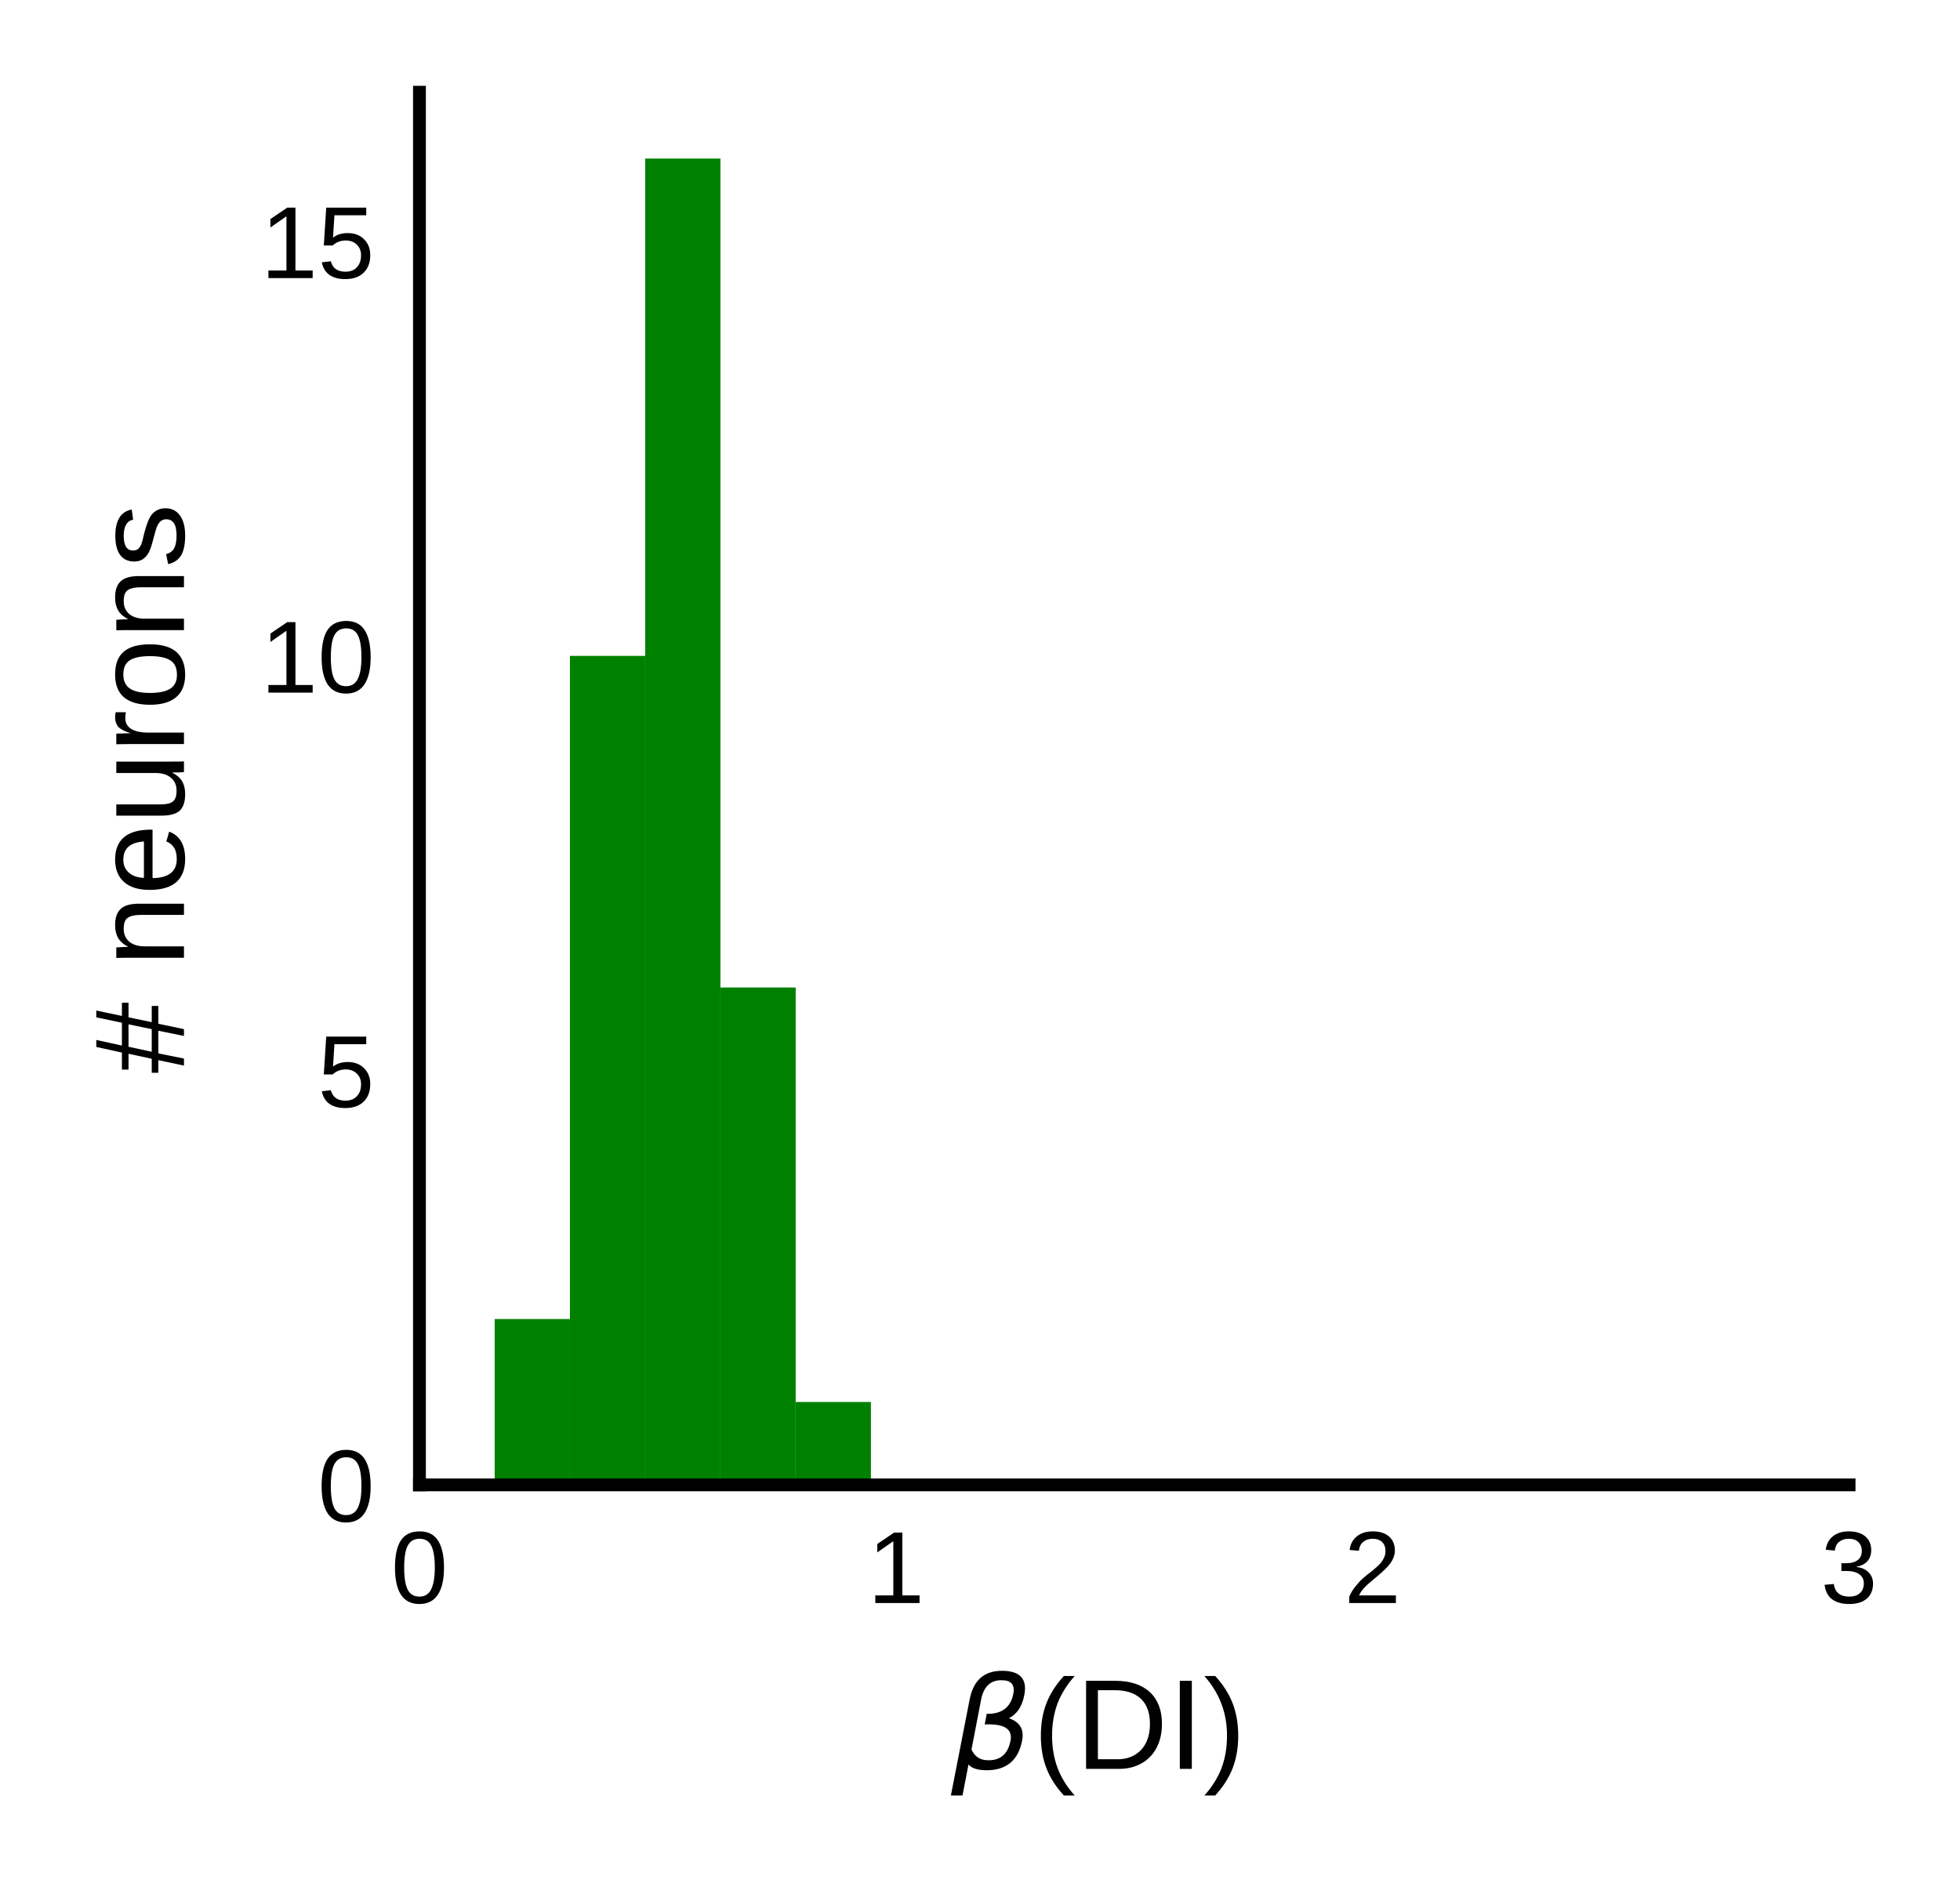
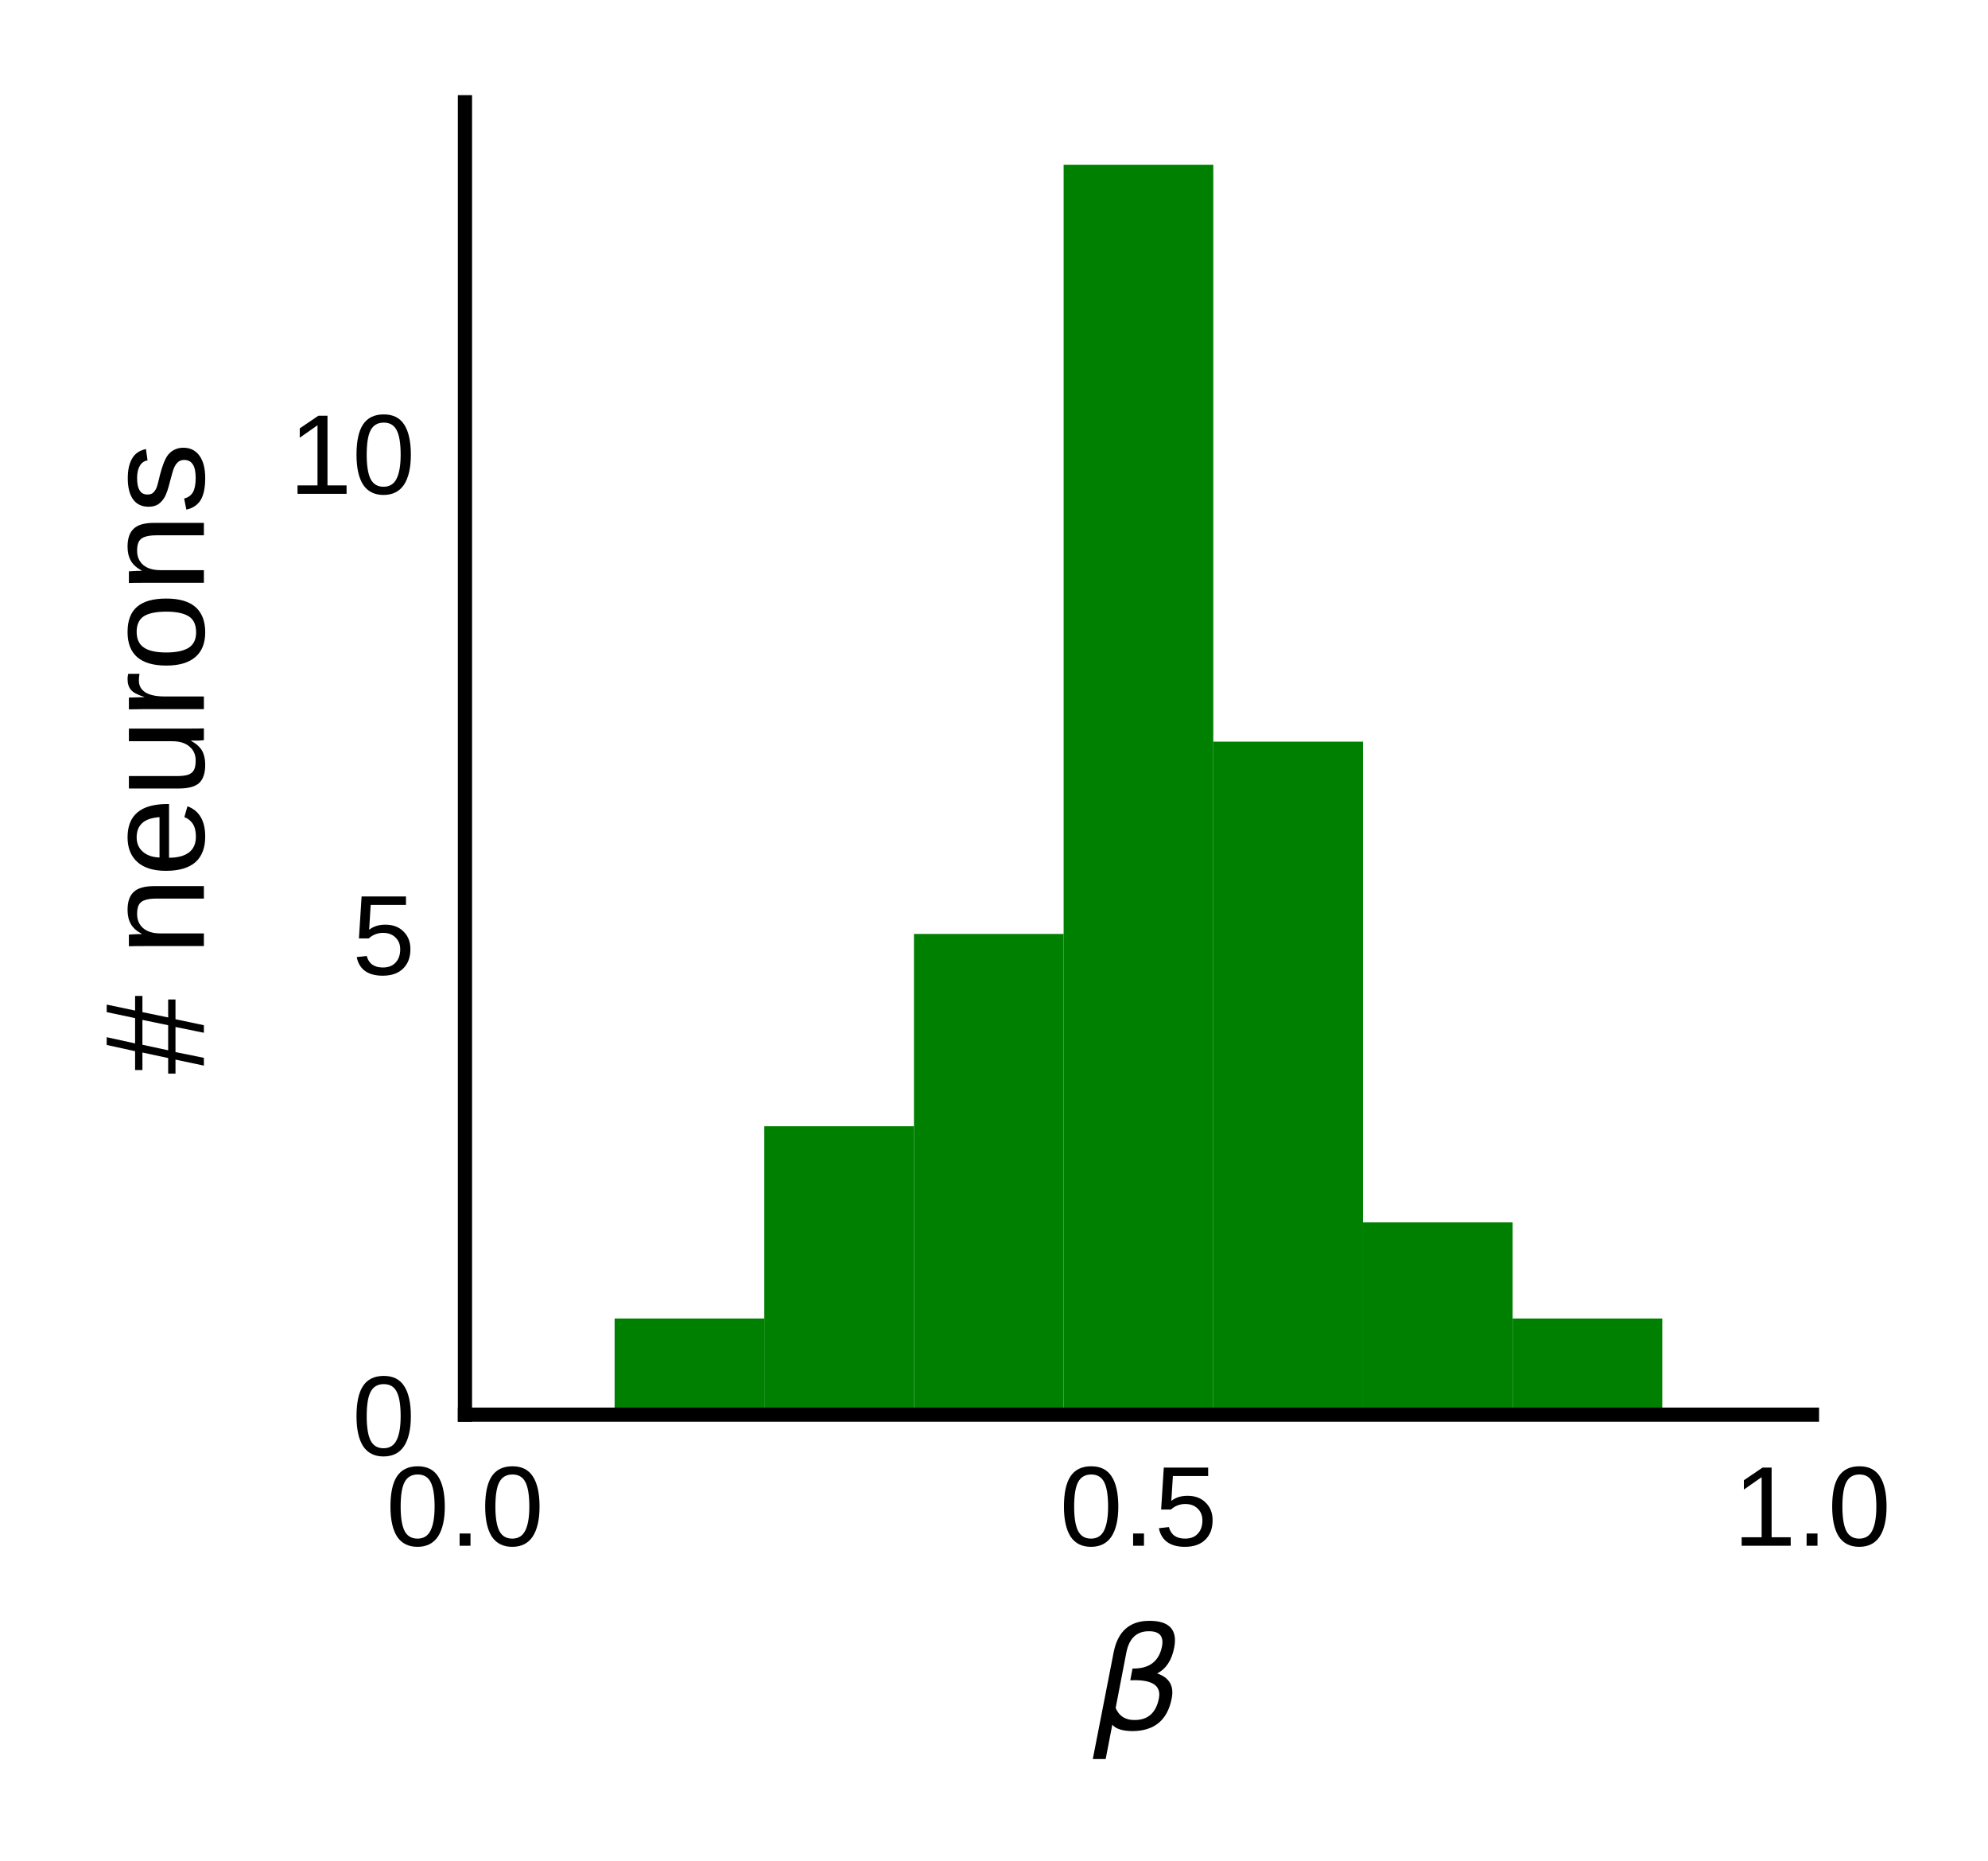
- <svg xmlns="http://www.w3.org/2000/svg" height="147pt" version="1.1" viewBox="0 0 153 147" width="153pt">
+ <svg xmlns="http://www.w3.org/2000/svg" height="131pt" version="1.1" viewBox="0 0 140 131" width="140pt">
  <defs>
    <style type="text/css">
*{stroke-linecap:butt;stroke-linejoin:round;}
  </style>
  </defs>
  <g id="figure_1">
    <g id="patch_1">
-       <path d="M 0 147.836  L 153.767 147.836  L 153.767 0  L 0 0  z " style="fill:none;opacity:0;" />
+       <path d="M 0 131.428  L 140.363 131.428  L 140.363 0  L 0 0  z " style="fill:none;opacity:0;" />
    </g>
    <g id="axes_1">
      <g id="patch_2">
-         <path d="M 32.743 115.92  L 144.343 115.92  L 144.343 7.2  L 32.743 7.2  z " style="fill:none;" />
+         <path d="M 32.743 99.612  L 127.603 99.612  L 127.603 7.2  L 32.743 7.2  z " style="fill:none;" />
      </g>
      <g id="patch_3">
-         <path clip-path="url(#pbd513637cb)" d="M 32.743 115.92  L 38.616 115.92  L 38.616 115.92  L 32.743 115.92  z " style="fill:#008000;" />
+         <path clip-path="url(#pd34612f608)" d="M 32.743 99.612  L 43.283 99.612  L 43.283 99.612  L 32.743 99.612  z " style="fill:#008000;" />
      </g>
      <g id="patch_4">
-         <path clip-path="url(#pbd513637cb)" d="M 38.616 115.92  L 44.49 115.92  L 44.49 102.977  L 38.616 102.977  z " style="fill:#008000;" />
+         <path clip-path="url(#pd34612f608)" d="M 43.283 99.612  L 53.823 99.612  L 53.823 92.842  L 43.283 92.842  z " style="fill:#008000;" />
      </g>
      <g id="patch_5">
-         <path clip-path="url(#pbd513637cb)" d="M 44.49 115.92  L 50.364 115.92  L 50.364 51.206  L 44.49 51.206  z " style="fill:#008000;" />
+         <path clip-path="url(#pd34612f608)" d="M 53.823 99.612  L 64.363 99.612  L 64.363 79.302  L 53.823 79.302  z " style="fill:#008000;" />
      </g>
      <g id="patch_6">
-         <path clip-path="url(#pbd513637cb)" d="M 50.364 115.92  L 56.238 115.92  L 56.238 12.377  L 50.364 12.377  z " style="fill:#008000;" />
+         <path clip-path="url(#pd34612f608)" d="M 64.363 99.612  L 74.903 99.612  L 74.903 65.761  L 64.363 65.761  z " style="fill:#008000;" />
      </g>
      <g id="patch_7">
-         <path clip-path="url(#pbd513637cb)" d="M 56.238 115.92  L 62.111 115.92  L 62.111 77.091  L 56.238 77.091  z " style="fill:#008000;" />
+         <path clip-path="url(#pd34612f608)" d="M 74.903 99.612  L 85.443 99.612  L 85.443 11.601  L 74.903 11.601  z " style="fill:#008000;" />
      </g>
      <g id="patch_8">
-         <path clip-path="url(#pbd513637cb)" d="M 62.111 115.92  L 67.985 115.92  L 67.985 109.449  L 62.111 109.449  z " style="fill:#008000;" />
+         <path clip-path="url(#pd34612f608)" d="M 85.443 99.612  L 95.983 99.612  L 95.983 52.221  L 85.443 52.221  z " style="fill:#008000;" />
      </g>
      <g id="patch_9">
-         <path clip-path="url(#pbd513637cb)" d="M 67.985 115.92  L 73.859 115.92  L 73.859 115.92  L 67.985 115.92  z " style="fill:#008000;" />
+         <path clip-path="url(#pd34612f608)" d="M 95.983 99.612  L 106.523 99.612  L 106.523 86.072  L 95.983 86.072  z " style="fill:#008000;" />
      </g>
      <g id="patch_10">
-         <path clip-path="url(#pbd513637cb)" d="M 73.859 115.92  L 79.732 115.92  L 79.732 115.92  L 73.859 115.92  z " style="fill:#008000;" />
+         <path clip-path="url(#pd34612f608)" d="M 106.523 99.612  L 117.063 99.612  L 117.063 92.842  L 106.523 92.842  z " style="fill:#008000;" />
      </g>
      <g id="patch_11">
-         <path clip-path="url(#pbd513637cb)" d="M 79.732 115.92  L 85.606 115.92  L 85.606 115.92  L 79.732 115.92  z " style="fill:#008000;" />
+         <path clip-path="url(#pd34612f608)" d="M 117.063 99.612  L 127.603 99.612  L 127.603 99.612  L 117.063 99.612  z " style="fill:#008000;" />
      </g>
      <g id="patch_12">
-         <path clip-path="url(#pbd513637cb)" d="M 85.606 115.92  L 91.48 115.92  L 91.48 115.92  L 85.606 115.92  z " style="fill:#008000;" />
+         <path d="M 32.743 99.612  L 32.743 7.2  " style="fill:none;stroke:#000000;stroke-linecap:square;stroke-linejoin:miter;" />
      </g>
      <g id="patch_13">
-         <path clip-path="url(#pbd513637cb)" d="M 91.48 115.92  L 97.353 115.92  L 97.353 115.92  L 91.48 115.92  z " style="fill:#008000;" />
-       </g>
-       <g id="patch_14">
-         <path clip-path="url(#pbd513637cb)" d="M 97.353 115.92  L 103.227 115.92  L 103.227 115.92  L 97.353 115.92  z " style="fill:#008000;" />
-       </g>
-       <g id="patch_15">
-         <path clip-path="url(#pbd513637cb)" d="M 103.227 115.92  L 109.101 115.92  L 109.101 115.92  L 103.227 115.92  z " style="fill:#008000;" />
-       </g>
-       <g id="patch_16">
-         <path clip-path="url(#pbd513637cb)" d="M 109.101 115.92  L 114.974 115.92  L 114.974 115.92  L 109.101 115.92  z " style="fill:#008000;" />
-       </g>
-       <g id="patch_17">
-         <path clip-path="url(#pbd513637cb)" d="M 114.974 115.92  L 120.848 115.92  L 120.848 115.92  L 114.974 115.92  z " style="fill:#008000;" />
-       </g>
-       <g id="patch_18">
-         <path clip-path="url(#pbd513637cb)" d="M 120.848 115.92  L 126.722 115.92  L 126.722 115.92  L 120.848 115.92  z " style="fill:#008000;" />
-       </g>
-       <g id="patch_19">
-         <path clip-path="url(#pbd513637cb)" d="M 126.722 115.92  L 132.595 115.92  L 132.595 115.92  L 126.722 115.92  z " style="fill:#008000;" />
-       </g>
-       <g id="patch_20">
-         <path clip-path="url(#pbd513637cb)" d="M 132.595 115.92  L 138.469 115.92  L 138.469 115.92  L 132.595 115.92  z " style="fill:#008000;" />
-       </g>
-       <g id="patch_21">
-         <path clip-path="url(#pbd513637cb)" d="M 138.469 115.92  L 144.343 115.92  L 144.343 115.92  L 138.469 115.92  z " style="fill:#008000;" />
-       </g>
-       <g id="patch_22">
-         <path d="M 32.743 115.92  L 32.743 7.2  " style="fill:none;stroke:#000000;stroke-linecap:square;stroke-linejoin:miter;" />
-       </g>
-       <g id="patch_23">
-         <path d="M 32.743 115.92  L 144.343 115.92  " style="fill:none;stroke:#000000;stroke-linecap:square;stroke-linejoin:miter;" />
+         <path d="M 32.743 99.612  L 127.603 99.612  " style="fill:none;stroke:#000000;stroke-linecap:square;stroke-linejoin:miter;" />
      </g>
      <g id="matplotlib.axis_1">
        <g id="xtick_1">
          <g id="line2d_1" />
          <g id="text_1">
-             <text style="font-family:Arial;font-size:8px;font-style:normal;font-weight:400;text-anchor:middle;" transform="rotate(-0, 32.74281, 125.1462)" x="32.743" y="125.146">0</text>
+             <text style="font-family:Arial;font-size:8px;font-style:normal;font-weight:400;text-anchor:middle;" transform="rotate(-0, 32.74281, 108.8383)" x="32.743" y="108.838">0.0</text>
          </g>
        </g>
        <g id="xtick_2">
          <g id="line2d_2" />
          <g id="text_2">
-             <text style="font-family:Arial;font-size:8px;font-style:normal;font-weight:400;text-anchor:middle;" transform="rotate(-0, 69.94281, 125.1462)" x="69.943" y="125.146">1</text>
+             <text style="font-family:Arial;font-size:8px;font-style:normal;font-weight:400;text-anchor:middle;" transform="rotate(-0, 80.17281, 108.8383)" x="80.173" y="108.838">0.5</text>
          </g>
        </g>
        <g id="xtick_3">
          <g id="line2d_3" />
          <g id="text_3">
-             <text style="font-family:Arial;font-size:8px;font-style:normal;font-weight:400;text-anchor:middle;" transform="rotate(-0, 107.1428, 125.1462)" x="107.143" y="125.146">2</text>
+             <text style="font-family:Arial;font-size:8px;font-style:normal;font-weight:400;text-anchor:middle;" transform="rotate(-0, 127.6028, 108.8383)" x="127.603" y="108.838">1.0</text>
          </g>
        </g>
-         <g id="xtick_4">
-           <g id="line2d_4" />
-           <g id="text_4">
-             <text style="font-family:Arial;font-size:8px;font-style:normal;font-weight:400;text-anchor:middle;" transform="rotate(-0, 144.3428, 125.1462)" x="144.343" y="125.146">3</text>
-           </g>
-         </g>
-         <g id="text_5">
-           <g transform="translate(74.24281 138.4363)">
+         <g id="text_4">
+           <g transform="translate(76.97281 122.1282)">
            <text>
              <tspan style="font-family:DejaVu Sans;font-size:10px;font-style:oblique;font-weight:oblique;" x="0" y="-0.344">β</tspan>
-               <tspan style="font-family:Arial;font-size:10px;font-style:regular;font-weight:regular;" x="6.382 9.16 11.938 15.269 22.49 25.269" y="-0.344">  (DI)</tspan>
            </text>
          </g>
        </g>
      </g>
      <g id="matplotlib.axis_2">
        <g id="ytick_1">
-           <g id="line2d_5" />
-           <g id="text_6">
-             <text style="font-family:Arial;font-size:8px;font-style:normal;font-weight:400;text-anchor:end;" transform="rotate(-0, 29.24281, 118.7831)" x="29.243" y="118.783">0</text>
+           <g id="line2d_4" />
+           <g id="text_5">
+             <text style="font-family:Arial;font-size:8px;font-style:normal;font-weight:400;text-anchor:end;" transform="rotate(-0, 29.24281, 102.4751)" x="29.243" y="102.475">0</text>
          </g>
        </g>
        <g id="ytick_2">
-           <g id="line2d_6" />
-           <g id="text_7">
-             <text style="font-family:Arial;font-size:8px;font-style:normal;font-weight:400;text-anchor:end;" transform="rotate(-0, 29.24281, 86.42598)" x="29.243" y="86.426">5</text>
+           <g id="line2d_5" />
+           <g id="text_6">
+             <text style="font-family:Arial;font-size:8px;font-style:normal;font-weight:400;text-anchor:end;" transform="rotate(-0, 29.24281, 68.62458)" x="29.243" y="68.625">5</text>
          </g>
        </g>
        <g id="ytick_3">
-           <g id="line2d_7" />
-           <g id="text_8">
-             <text style="font-family:Arial;font-size:8px;font-style:normal;font-weight:400;text-anchor:end;" transform="rotate(-0, 29.24281, 54.06884)" x="29.243" y="54.069">10</text>
+           <g id="line2d_6" />
+           <g id="text_7">
+             <text style="font-family:Arial;font-size:8px;font-style:normal;font-weight:400;text-anchor:end;" transform="rotate(-0, 29.24281, 34.77403)" x="29.243" y="34.774">10</text>
          </g>
        </g>
-         <g id="ytick_4">
-           <g id="line2d_8" />
-           <g id="text_9">
-             <text style="font-family:Arial;font-size:8px;font-style:normal;font-weight:400;text-anchor:end;" transform="rotate(-0, 29.24281, 21.7117)" x="29.243" y="21.712">15</text>
-           </g>
-         </g>
-         <g id="text_10">
-           <text style="font-family:Arial;font-size:10px;font-style:normal;font-weight:400;text-anchor:middle;" transform="rotate(-90, 14.35781, 61.56)" x="14.358" y="61.56"># neurons</text>
+         <g id="text_8">
+           <text style="font-family:Arial;font-size:10px;font-style:normal;font-weight:400;text-anchor:middle;" transform="rotate(-90, 14.35781, 53.406)" x="14.358" y="53.406"># neurons</text>
        </g>
      </g>
    </g>
  </g>
  <defs>
-     <clipPath id="pbd513637cb">
-       <rect height="108.72" width="111.6" x="32.743" y="7.2" />
+     <clipPath id="pd34612f608">
+       <rect height="92.412" width="94.86" x="32.743" y="7.2" />
    </clipPath>
  </defs>
</svg>
